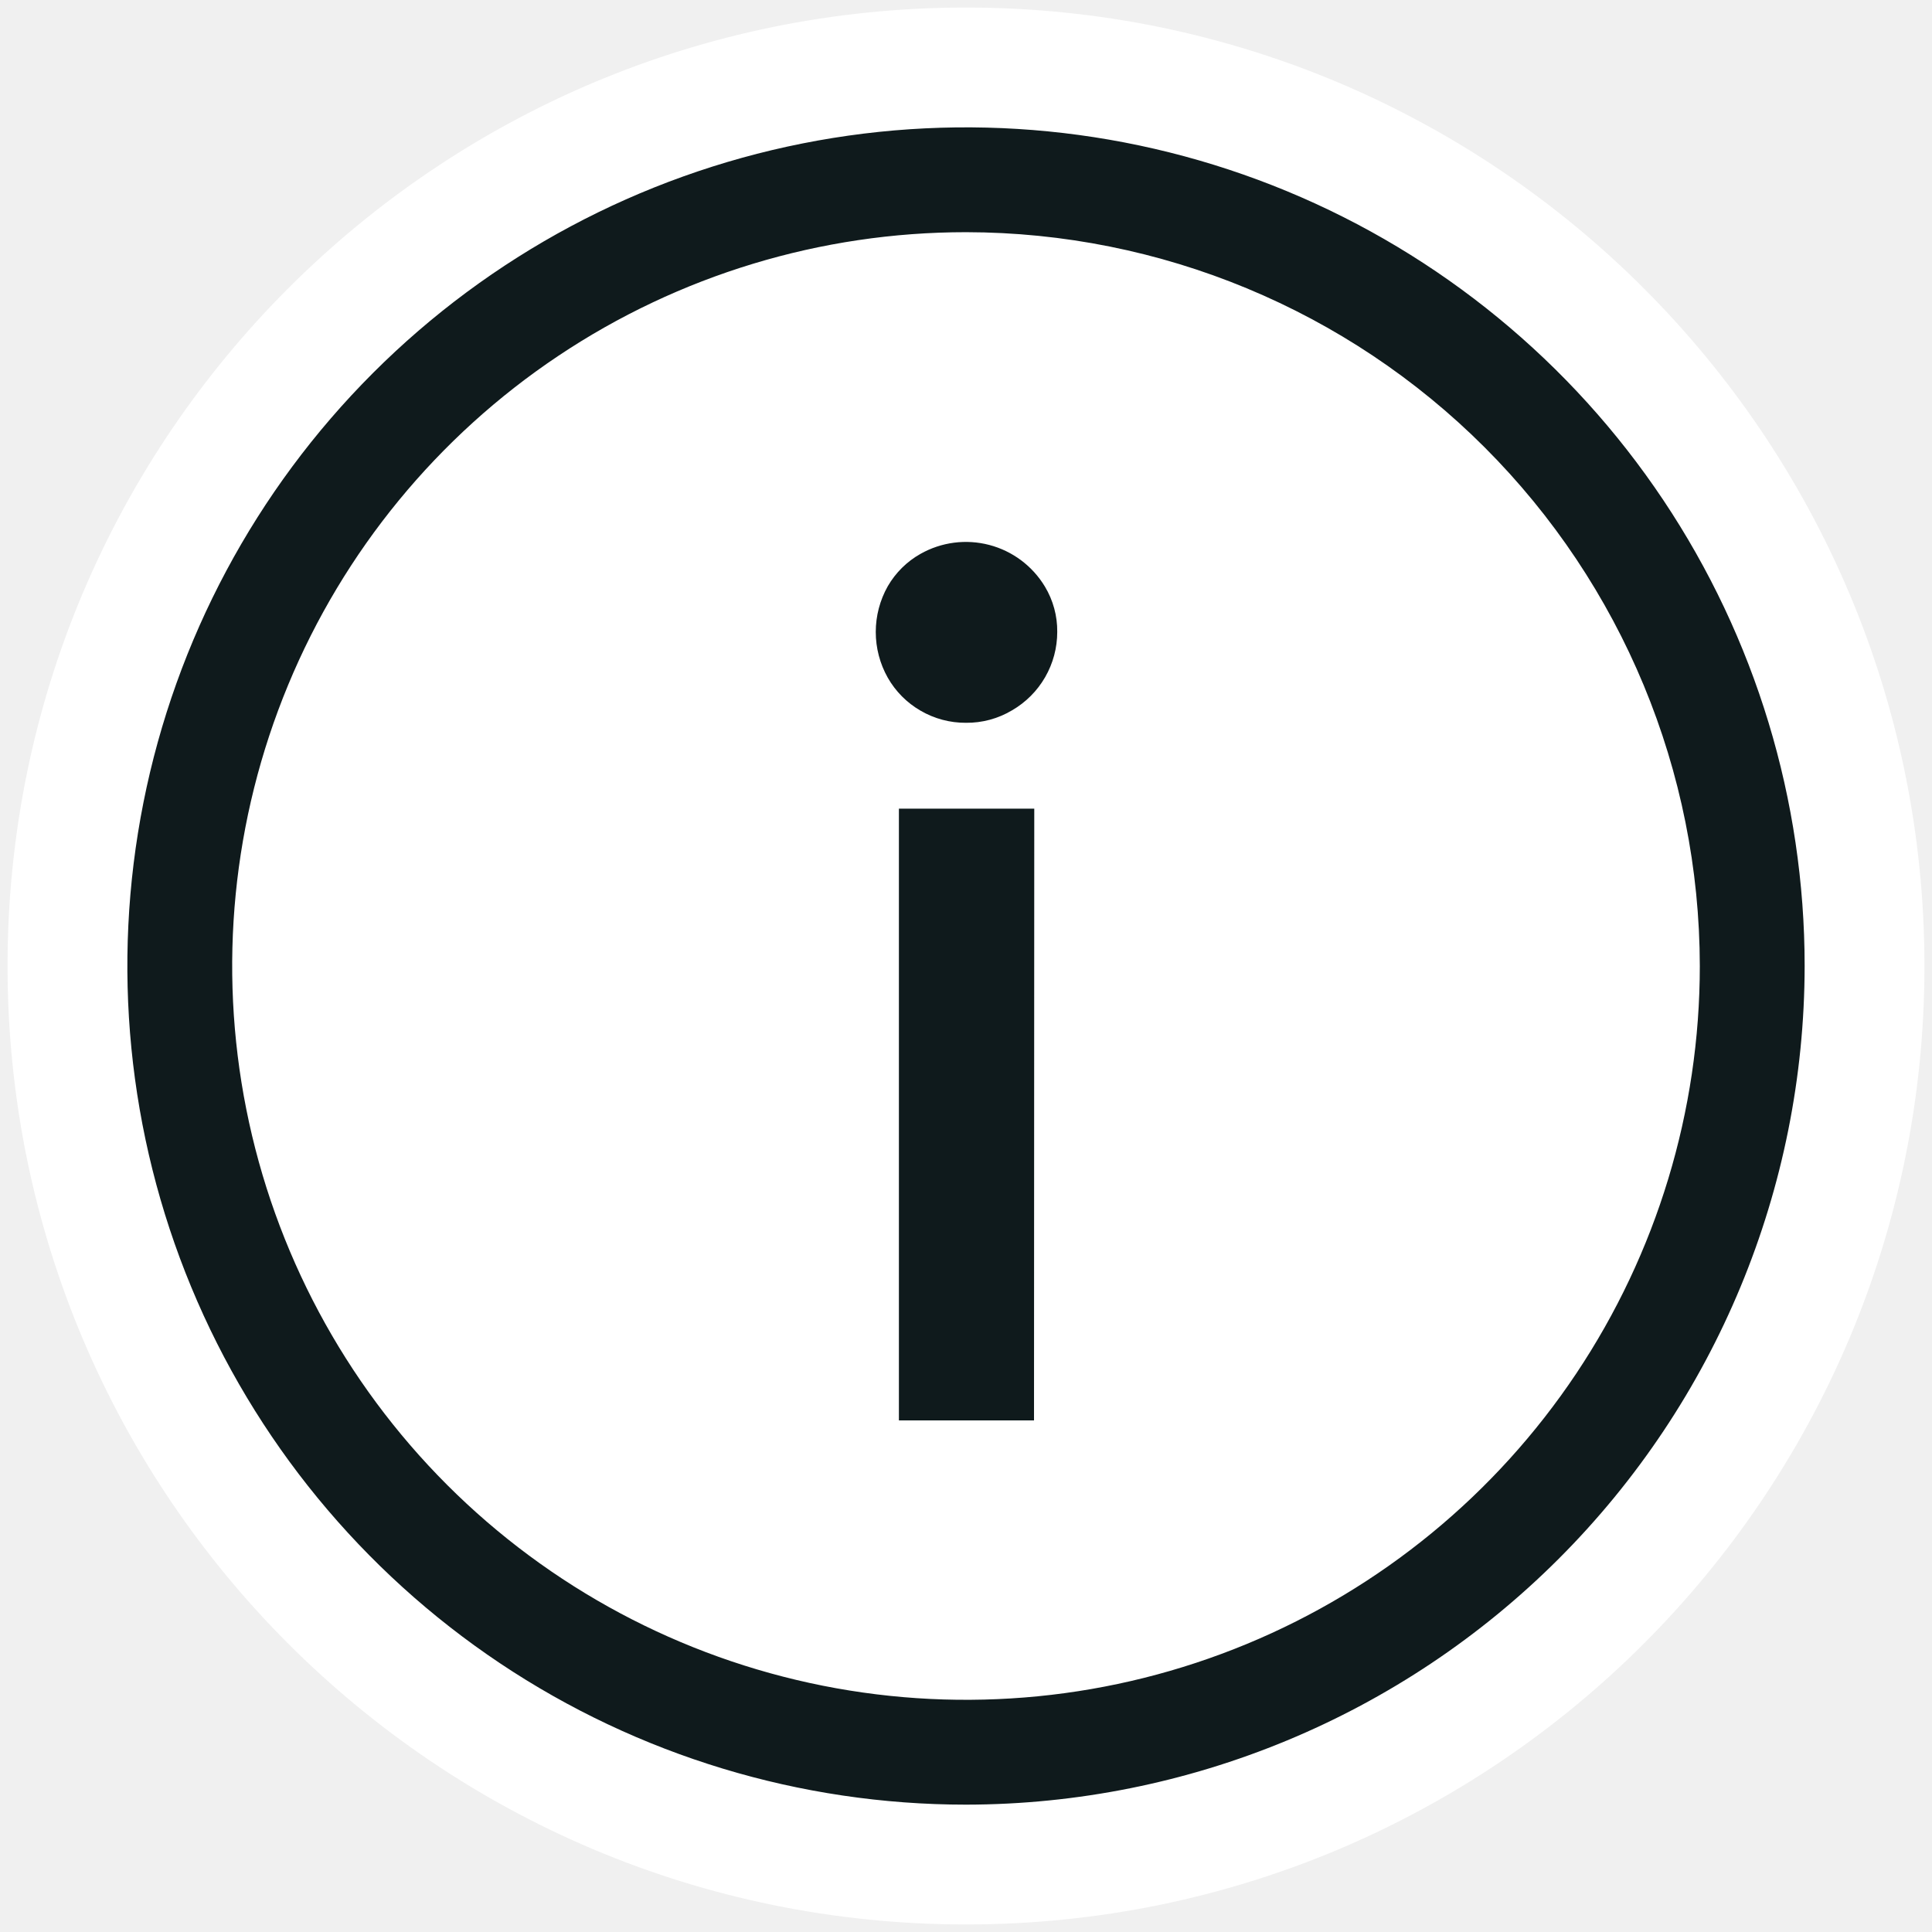
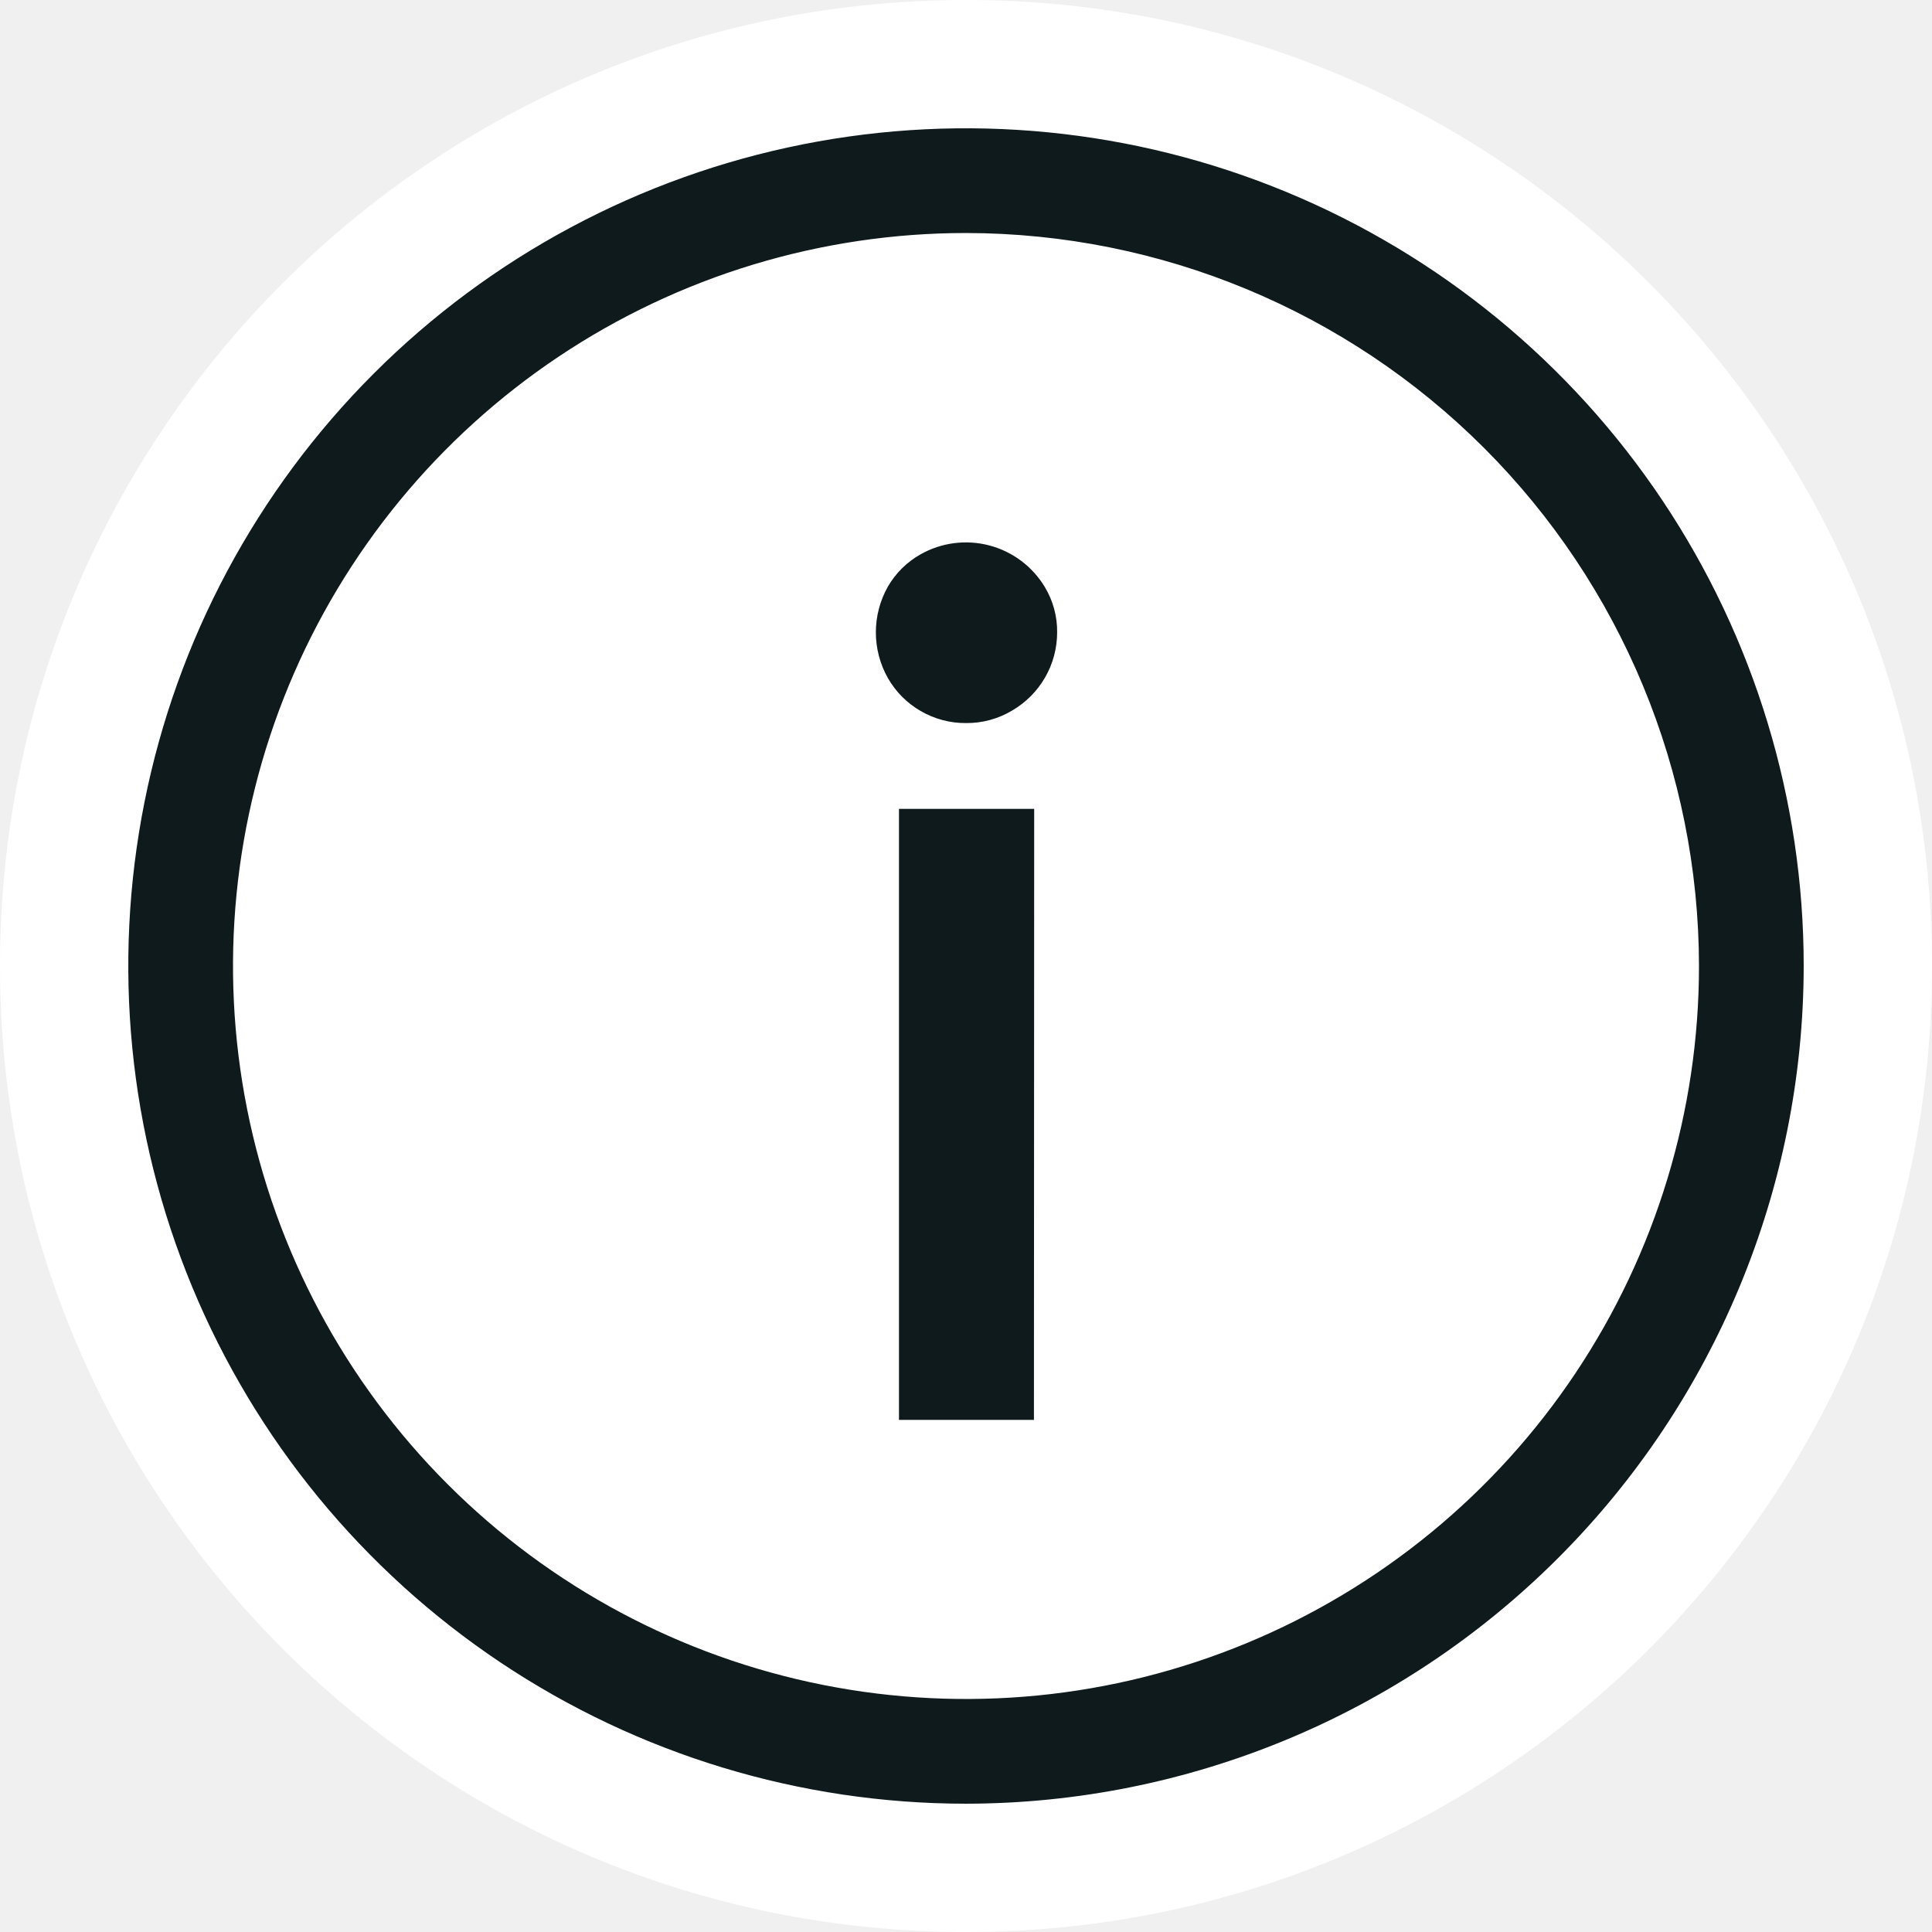
- <svg xmlns="http://www.w3.org/2000/svg" viewBox="0 0 256 256" fill="none">
-   <path d="M255 128C255 198.14 198.14 255 128 255C57.86 255 1 198.14 1 128C1 57.86 57.86 1 128 1C198.14 1 255 57.86 255 128Z" stroke="none" fill="white" fill-rule="evenodd" />
-   <path d="M128 239.125C106.022 239.125 84.537 232.608 66.262 220.397C47.988 208.186 33.745 190.831 25.334 170.526C16.923 150.22 14.723 127.877 19.01 106.321C23.298 84.764 33.882 64.964 49.423 49.423C64.964 33.882 84.764 23.298 106.321 19.01C127.877 14.723 150.22 16.923 170.526 25.334C190.831 33.745 208.186 47.988 220.397 66.262C232.608 84.537 239.125 106.022 239.125 128C239.093 157.462 227.374 185.709 206.542 206.542C185.709 227.374 157.462 239.093 128 239.125ZM128 30.766C108.769 30.766 89.97 36.468 73.98 47.153C57.989 57.837 45.527 73.023 38.167 90.79C30.808 108.557 28.882 128.108 32.634 146.97C36.386 165.831 45.647 183.157 59.245 196.755C72.843 210.354 90.169 219.614 109.031 223.366C127.892 227.118 147.443 225.192 165.21 217.833C182.977 210.473 198.163 198.011 208.847 182.021C219.532 166.03 225.234 147.231 225.234 128C225.205 102.221 214.951 77.506 196.723 59.277C178.494 41.049 153.779 30.795 128 30.766ZM121.966 94.162C120.159 93.117 118.663 91.61 117.632 89.795C116.59 87.947 116.043 85.861 116.043 83.739C116.043 81.617 116.59 79.531 117.632 77.683C118.666 75.894 120.166 74.404 121.966 73.393C124.738 71.825 128.012 71.401 131.092 72.21C134.172 73.019 136.814 74.999 138.457 77.727C139.546 79.538 140.113 81.617 140.09 83.728C140.092 85.836 139.538 87.907 138.484 89.733C137.431 91.559 135.915 93.075 134.09 94.129C132.249 95.226 130.142 95.795 128 95.774C125.88 95.788 123.796 95.232 121.966 94.162ZM137.012 188.208H119.11V107.153H137.046L137.012 188.208Z" stroke="none" fill="#0F1A1C" fill-rule="evenodd" />
+ <svg xmlns="http://www.w3.org/2000/svg" width="256" height="256" viewBox="0 0 256 256" fill="none">
+   <g clip-path="url(#clip0_98_51)">
+     <path d="M256 128C256 198.692 198.692 256 128 256C57.308 256 0 198.692 0 128C0 57.308 57.308 0 128 0C198.692 0 256 57.308 256 128Z" fill="white" />
+     <path d="M128 239C106.046 239 84.586 232.49 66.332 220.293C48.078 208.096 33.851 190.76 25.449 170.478C17.048 150.195 14.85 127.877 19.133 106.345C23.416 84.813 33.988 65.035 49.511 49.511C65.035 33.988 84.813 23.416 106.345 19.133C127.877 14.85 150.195 17.048 170.478 25.449C190.76 33.851 208.096 48.078 220.293 66.332C232.49 84.586 239 106.046 239 128C238.968 157.429 227.263 185.644 206.453 206.453C185.644 227.263 157.429 238.968 128 239ZM128 30.875C108.791 30.875 90.012 36.571 74.04 47.244C58.068 57.916 45.619 73.085 38.268 90.832C30.917 108.579 28.994 128.108 32.741 146.948C36.489 165.789 45.739 183.095 59.322 196.678C72.906 210.261 90.212 219.511 109.052 223.259C127.892 227.006 147.421 225.083 165.168 217.732C182.915 210.381 198.084 197.932 208.756 181.96C219.429 165.988 225.125 147.21 225.125 128C225.096 102.25 214.853 77.563 196.645 59.355C178.437 41.147 153.75 30.904 128 30.875ZM121.973 94.201C120.168 93.156 118.674 91.651 117.644 89.838C116.603 87.992 116.056 85.908 116.056 83.789C116.056 81.669 116.603 79.586 117.644 77.739C118.676 75.952 120.175 74.465 121.973 73.455C124.741 71.888 128.012 71.464 131.088 72.273C134.165 73.081 136.804 75.058 138.445 77.784C139.533 79.593 140.099 81.669 140.077 83.778C140.078 85.883 139.525 87.952 138.473 89.776C137.42 91.6 135.906 93.114 134.083 94.167C132.245 95.263 130.14 95.831 128 95.81C125.883 95.825 123.801 95.269 121.973 94.201ZM137.002 188.14H119.12V107.176H137.035L137.002 188.14Z" fill="#0F1A1C" />
+   </g>
+   <defs>
+     <clipPath id="clip0_98_51">
+       <rect width="256" height="256" fill="white" />
+     </clipPath>
+   </defs>
</svg>
